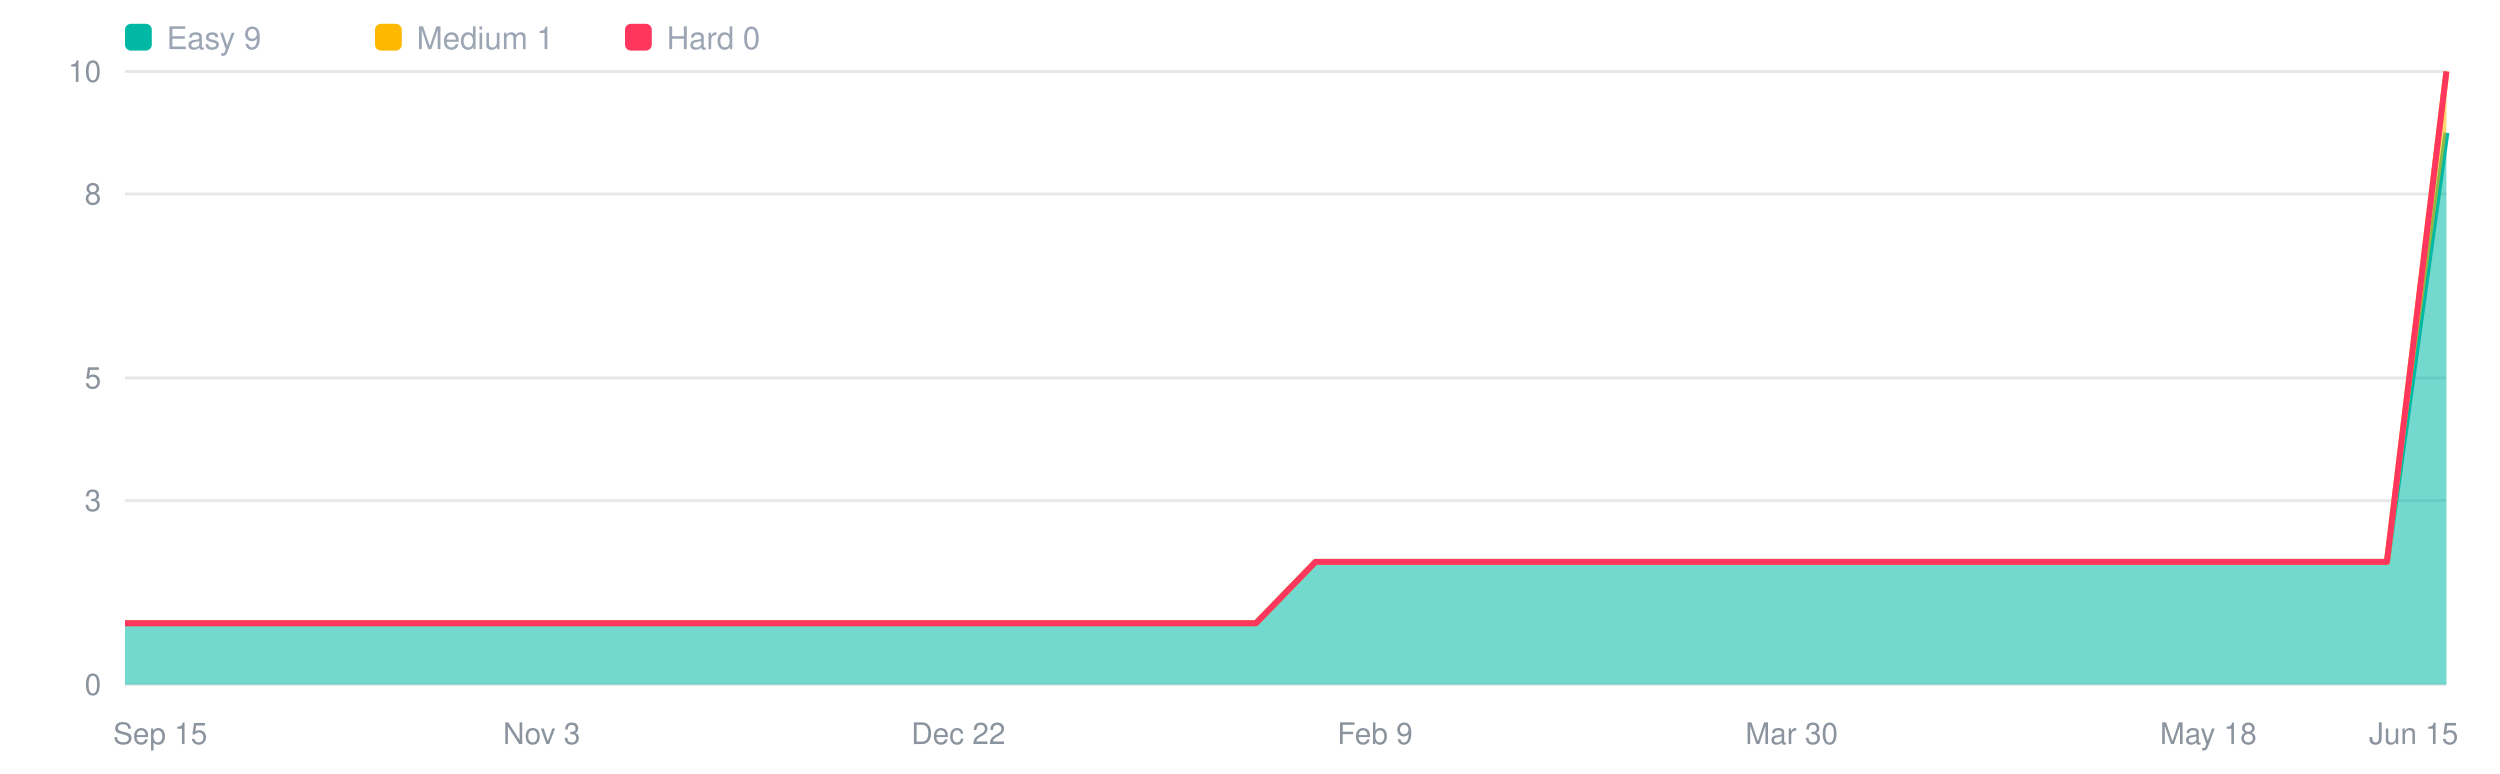
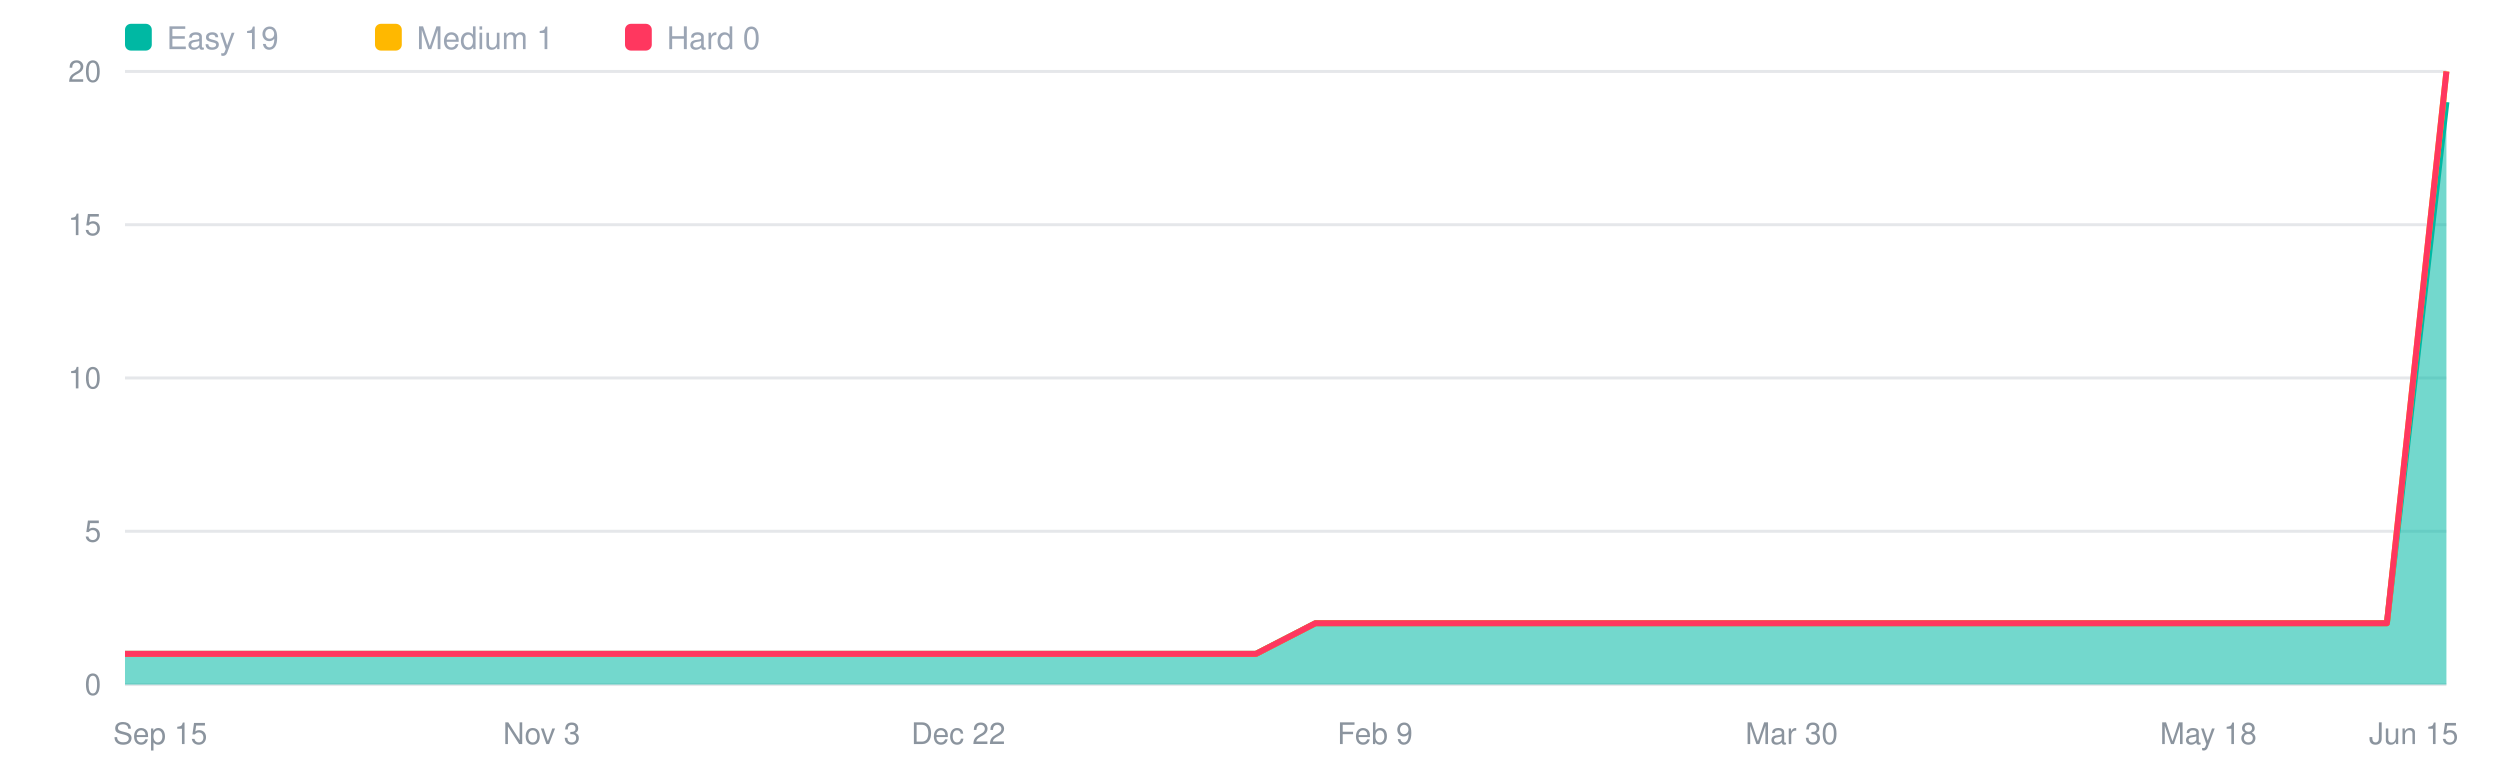
<svg xmlns="http://www.w3.org/2000/svg" width="840" height="260" viewBox="0 0 840 260" role="img" aria-label="Cumulative problems solved over time" font-family="-apple-system,BlinkMacSystemFont,'Segoe UI',Helvetica,Arial,sans-serif">
  <line x1="42" y1="230" x2="822" y2="230" stroke="rgba(140,148,160,0.22)" stroke-width="1" />
  <text x="34" y="233.5" font-size="10" font-weight="400" fill="#8b949e" text-anchor="end">0</text>
-   <line x1="42" y1="168.2" x2="822" y2="168.2" stroke="rgba(140,148,160,0.22)" stroke-width="1" />
-   <text x="34" y="171.7" font-size="10" font-weight="400" fill="#8b949e" text-anchor="end">3</text>
+   <line x1="42" y1="178.5" x2="822" y2="178.5" stroke="rgba(140,148,160,0.22)" stroke-width="1" />
+   <text x="34" y="182" font-size="10" font-weight="400" fill="#8b949e" text-anchor="end">5</text>
  <line x1="42" y1="127" x2="822" y2="127" stroke="rgba(140,148,160,0.22)" stroke-width="1" />
-   <text x="34" y="130.5" font-size="10" font-weight="400" fill="#8b949e" text-anchor="end">5</text>
-   <line x1="42" y1="65.2" x2="822" y2="65.2" stroke="rgba(140,148,160,0.22)" stroke-width="1" />
-   <text x="34" y="68.7" font-size="10" font-weight="400" fill="#8b949e" text-anchor="end">8</text>
+   <text x="34" y="130.5" font-size="10" font-weight="400" fill="#8b949e" text-anchor="end">10</text>
+   <line x1="42" y1="75.5" x2="822" y2="75.5" stroke="rgba(140,148,160,0.22)" stroke-width="1" />
+   <text x="34" y="79" font-size="10" font-weight="400" fill="#8b949e" text-anchor="end">15</text>
  <line x1="42" y1="24" x2="822" y2="24" stroke="rgba(140,148,160,0.22)" stroke-width="1" />
-   <text x="34" y="27.5" font-size="10" font-weight="400" fill="#8b949e" text-anchor="end">10</text>
-   <polygon points="42,209.4 62,209.4 82,209.4 102,209.4 122,209.4 142,209.4 162,209.4 182,209.4 202,209.4 222,209.4 242,209.4 262,209.4 282,209.4 302,209.4 322,209.4 342,209.4 362,209.4 382,209.4 402,209.4 422,209.4 442,188.8 462,188.8 482,188.8 502,188.8 522,188.8 542,188.8 562,188.8 582,188.8 602,188.8 622,188.8 642,188.8 662,188.8 682,188.8 702,188.8 722,188.8 742,188.8 762,188.8 782,188.8 802,188.8 822,44.6 822,230 802,230 782,230 762,230 742,230 722,230 702,230 682,230 662,230 642,230 622,230 602,230 582,230 562,230 542,230 522,230 502,230 482,230 462,230 442,230 422,230 402,230 382,230 362,230 342,230 322,230 302,230 282,230 262,230 242,230 222,230 202,230 182,230 162,230 142,230 122,230 102,230 82,230 62,230 42,230" fill="#00b8a3" fill-opacity="0.55" />
-   <polyline points="42,209.4 62,209.4 82,209.4 102,209.4 122,209.4 142,209.4 162,209.4 182,209.4 202,209.4 222,209.4 242,209.4 262,209.4 282,209.4 302,209.4 322,209.4 342,209.4 362,209.4 382,209.4 402,209.4 422,209.4 442,188.8 462,188.8 482,188.8 502,188.8 522,188.8 542,188.8 562,188.8 582,188.8 602,188.8 622,188.8 642,188.8 662,188.8 682,188.8 702,188.8 722,188.8 742,188.8 762,188.8 782,188.8 802,188.8 822,44.6" fill="none" stroke="#00b8a3" stroke-width="2" stroke-linejoin="round" />
-   <polygon points="42,209.4 62,209.4 82,209.4 102,209.4 122,209.4 142,209.4 162,209.4 182,209.4 202,209.4 222,209.4 242,209.4 262,209.4 282,209.4 302,209.4 322,209.4 342,209.4 362,209.4 382,209.4 402,209.4 422,209.4 442,188.8 462,188.8 482,188.8 502,188.8 522,188.8 542,188.8 562,188.8 582,188.8 602,188.8 622,188.8 642,188.8 662,188.8 682,188.8 702,188.8 722,188.8 742,188.8 762,188.8 782,188.8 802,188.8 822,24 822,44.6 802,188.8 782,188.8 762,188.8 742,188.8 722,188.8 702,188.8 682,188.8 662,188.8 642,188.8 622,188.8 602,188.8 582,188.8 562,188.8 542,188.8 522,188.8 502,188.8 482,188.8 462,188.8 442,188.8 422,209.4 402,209.4 382,209.4 362,209.4 342,209.4 322,209.4 302,209.4 282,209.4 262,209.4 242,209.4 222,209.4 202,209.4 182,209.4 162,209.4 142,209.4 122,209.4 102,209.4 82,209.4 62,209.4 42,209.4" fill="#ffb800" fill-opacity="0.55" />
-   <polyline points="42,209.4 62,209.4 82,209.4 102,209.4 122,209.4 142,209.4 162,209.4 182,209.4 202,209.4 222,209.4 242,209.4 262,209.4 282,209.4 302,209.4 322,209.4 342,209.4 362,209.4 382,209.4 402,209.4 422,209.4 442,188.8 462,188.8 482,188.8 502,188.8 522,188.8 542,188.8 562,188.8 582,188.8 602,188.8 622,188.8 642,188.8 662,188.8 682,188.8 702,188.8 722,188.8 742,188.8 762,188.8 782,188.8 802,188.8 822,24" fill="none" stroke="#ffb800" stroke-width="2" stroke-linejoin="round" />
-   <polygon points="42,209.4 62,209.4 82,209.4 102,209.4 122,209.4 142,209.4 162,209.4 182,209.4 202,209.4 222,209.4 242,209.4 262,209.4 282,209.4 302,209.4 322,209.4 342,209.4 362,209.4 382,209.4 402,209.4 422,209.4 442,188.8 462,188.8 482,188.8 502,188.8 522,188.8 542,188.8 562,188.8 582,188.8 602,188.8 622,188.8 642,188.8 662,188.8 682,188.8 702,188.8 722,188.8 742,188.8 762,188.8 782,188.8 802,188.8 822,24 822,24 802,188.8 782,188.8 762,188.8 742,188.8 722,188.8 702,188.8 682,188.8 662,188.8 642,188.8 622,188.8 602,188.8 582,188.8 562,188.8 542,188.8 522,188.8 502,188.8 482,188.8 462,188.8 442,188.8 422,209.4 402,209.4 382,209.4 362,209.4 342,209.4 322,209.4 302,209.4 282,209.4 262,209.4 242,209.4 222,209.4 202,209.4 182,209.4 162,209.4 142,209.4 122,209.4 102,209.4 82,209.4 62,209.4 42,209.4" fill="#ff375f" fill-opacity="0.55" />
-   <polyline points="42,209.4 62,209.4 82,209.4 102,209.4 122,209.4 142,209.4 162,209.4 182,209.4 202,209.4 222,209.4 242,209.4 262,209.4 282,209.4 302,209.4 322,209.4 342,209.4 362,209.4 382,209.4 402,209.4 422,209.4 442,188.8 462,188.8 482,188.8 502,188.8 522,188.8 542,188.8 562,188.8 582,188.8 602,188.8 622,188.8 642,188.8 662,188.8 682,188.8 702,188.8 722,188.8 742,188.8 762,188.8 782,188.8 802,188.8 822,24" fill="none" stroke="#ff375f" stroke-width="2" stroke-linejoin="round" />
+   <text x="34" y="27.5" font-size="10" font-weight="400" fill="#8b949e" text-anchor="end">20</text>
+   <polygon points="42,219.7 62,219.7 82,219.7 102,219.7 122,219.7 142,219.7 162,219.7 182,219.7 202,219.7 222,219.7 242,219.7 262,219.7 282,219.7 302,219.7 322,219.7 342,219.7 362,219.7 382,219.7 402,219.7 422,219.7 442,209.4 462,209.4 482,209.4 502,209.4 522,209.4 542,209.4 562,209.4 582,209.4 602,209.4 622,209.4 642,209.4 662,209.4 682,209.4 702,209.4 722,209.4 742,209.4 762,209.4 782,209.4 802,209.4 822,34.3 822,230 802,230 782,230 762,230 742,230 722,230 702,230 682,230 662,230 642,230 622,230 602,230 582,230 562,230 542,230 522,230 502,230 482,230 462,230 442,230 422,230 402,230 382,230 362,230 342,230 322,230 302,230 282,230 262,230 242,230 222,230 202,230 182,230 162,230 142,230 122,230 102,230 82,230 62,230 42,230" fill="#00b8a3" fill-opacity="0.55" />
+   <polyline points="42,219.7 62,219.7 82,219.7 102,219.7 122,219.7 142,219.7 162,219.7 182,219.7 202,219.7 222,219.7 242,219.7 262,219.7 282,219.7 302,219.7 322,219.7 342,219.7 362,219.7 382,219.7 402,219.7 422,219.7 442,209.4 462,209.4 482,209.4 502,209.4 522,209.4 542,209.4 562,209.4 582,209.4 602,209.4 622,209.4 642,209.4 662,209.4 682,209.4 702,209.4 722,209.4 742,209.4 762,209.4 782,209.4 802,209.4 822,34.3" fill="none" stroke="#00b8a3" stroke-width="2" stroke-linejoin="round" />
+   <polygon points="42,219.7 62,219.7 82,219.7 102,219.7 122,219.7 142,219.7 162,219.7 182,219.7 202,219.7 222,219.7 242,219.7 262,219.7 282,219.7 302,219.7 322,219.7 342,219.7 362,219.7 382,219.7 402,219.7 422,219.7 442,209.4 462,209.4 482,209.4 502,209.4 522,209.4 542,209.4 562,209.4 582,209.4 602,209.4 622,209.4 642,209.4 662,209.4 682,209.4 702,209.4 722,209.4 742,209.4 762,209.4 782,209.4 802,209.4 822,24 822,34.3 802,209.4 782,209.4 762,209.4 742,209.4 722,209.4 702,209.4 682,209.4 662,209.4 642,209.4 622,209.4 602,209.4 582,209.4 562,209.4 542,209.4 522,209.4 502,209.4 482,209.4 462,209.4 442,209.4 422,219.7 402,219.7 382,219.7 362,219.7 342,219.7 322,219.7 302,219.7 282,219.7 262,219.7 242,219.7 222,219.7 202,219.7 182,219.7 162,219.7 142,219.7 122,219.7 102,219.7 82,219.7 62,219.7 42,219.7" fill="#ffb800" fill-opacity="0.55" />
+   <polyline points="42,219.7 62,219.7 82,219.7 102,219.7 122,219.7 142,219.7 162,219.7 182,219.7 202,219.7 222,219.7 242,219.7 262,219.7 282,219.7 302,219.7 322,219.7 342,219.7 362,219.7 382,219.7 402,219.7 422,219.7 442,209.4 462,209.4 482,209.4 502,209.4 522,209.4 542,209.4 562,209.4 582,209.4 602,209.4 622,209.4 642,209.4 662,209.4 682,209.4 702,209.4 722,209.4 742,209.4 762,209.4 782,209.4 802,209.4 822,24" fill="none" stroke="#ffb800" stroke-width="2" stroke-linejoin="round" />
+   <polygon points="42,219.7 62,219.7 82,219.7 102,219.7 122,219.7 142,219.7 162,219.7 182,219.7 202,219.7 222,219.7 242,219.7 262,219.7 282,219.7 302,219.7 322,219.7 342,219.7 362,219.7 382,219.7 402,219.7 422,219.7 442,209.4 462,209.4 482,209.4 502,209.4 522,209.4 542,209.4 562,209.4 582,209.4 602,209.4 622,209.4 642,209.4 662,209.4 682,209.4 702,209.4 722,209.4 742,209.4 762,209.4 782,209.4 802,209.4 822,24 822,24 802,209.4 782,209.4 762,209.4 742,209.4 722,209.4 702,209.4 682,209.4 662,209.4 642,209.4 622,209.4 602,209.4 582,209.4 562,209.4 542,209.4 522,209.4 502,209.4 482,209.4 462,209.4 442,209.4 422,219.7 402,219.7 382,219.7 362,219.7 342,219.7 322,219.7 302,219.7 282,219.7 262,219.7 242,219.7 222,219.7 202,219.7 182,219.7 162,219.7 142,219.7 122,219.7 102,219.7 82,219.7 62,219.7 42,219.7" fill="#ff375f" fill-opacity="0.55" />
+   <polyline points="42,219.7 62,219.7 82,219.7 102,219.7 122,219.7 142,219.7 162,219.7 182,219.7 202,219.7 222,219.7 242,219.7 262,219.7 282,219.7 302,219.7 322,219.7 342,219.7 362,219.7 382,219.7 402,219.7 422,219.7 442,209.4 462,209.4 482,209.4 502,209.4 522,209.4 542,209.4 562,209.4 582,209.4 602,209.4 622,209.4 642,209.4 662,209.4 682,209.4 702,209.4 722,209.4 742,209.4 762,209.4 782,209.4 802,209.4 822,24" fill="none" stroke="#ff375f" stroke-width="2" stroke-linejoin="round" />
  <text x="38" y="250" font-size="10" font-weight="400" fill="#8b949e" text-anchor="start">Sep 15</text>
  <text x="182" y="250" font-size="10" font-weight="400" fill="#8b949e" text-anchor="middle">Nov 3</text>
  <text x="322" y="250" font-size="10" font-weight="400" fill="#8b949e" text-anchor="middle">Dec 22</text>
  <text x="462" y="250" font-size="10" font-weight="400" fill="#8b949e" text-anchor="middle">Feb 9</text>
  <text x="602" y="250" font-size="10" font-weight="400" fill="#8b949e" text-anchor="middle">Mar 30</text>
  <text x="742" y="250" font-size="10" font-weight="400" fill="#8b949e" text-anchor="middle">May 18</text>
  <text x="826" y="250" font-size="10" font-weight="400" fill="#8b949e" text-anchor="end">Jun 15</text>
  <rect x="42" y="8" width="9" height="9" rx="2" fill="#00b8a3" />
-   <text x="56" y="16.5" font-size="10.5" font-weight="400" fill="#9ba5b4" text-anchor="start">Easy 9</text>
+   <text x="56" y="16.5" font-size="10.5" font-weight="400" fill="#9ba5b4" text-anchor="start">Easy 19</text>
  <rect x="126" y="8" width="9" height="9" rx="2" fill="#ffb800" />
  <text x="140" y="16.5" font-size="10.5" font-weight="400" fill="#9ba5b4" text-anchor="start">Medium 1</text>
  <rect x="210" y="8" width="9" height="9" rx="2" fill="#ff375f" />
  <text x="224" y="16.5" font-size="10.5" font-weight="400" fill="#9ba5b4" text-anchor="start">Hard 0</text>
</svg>
